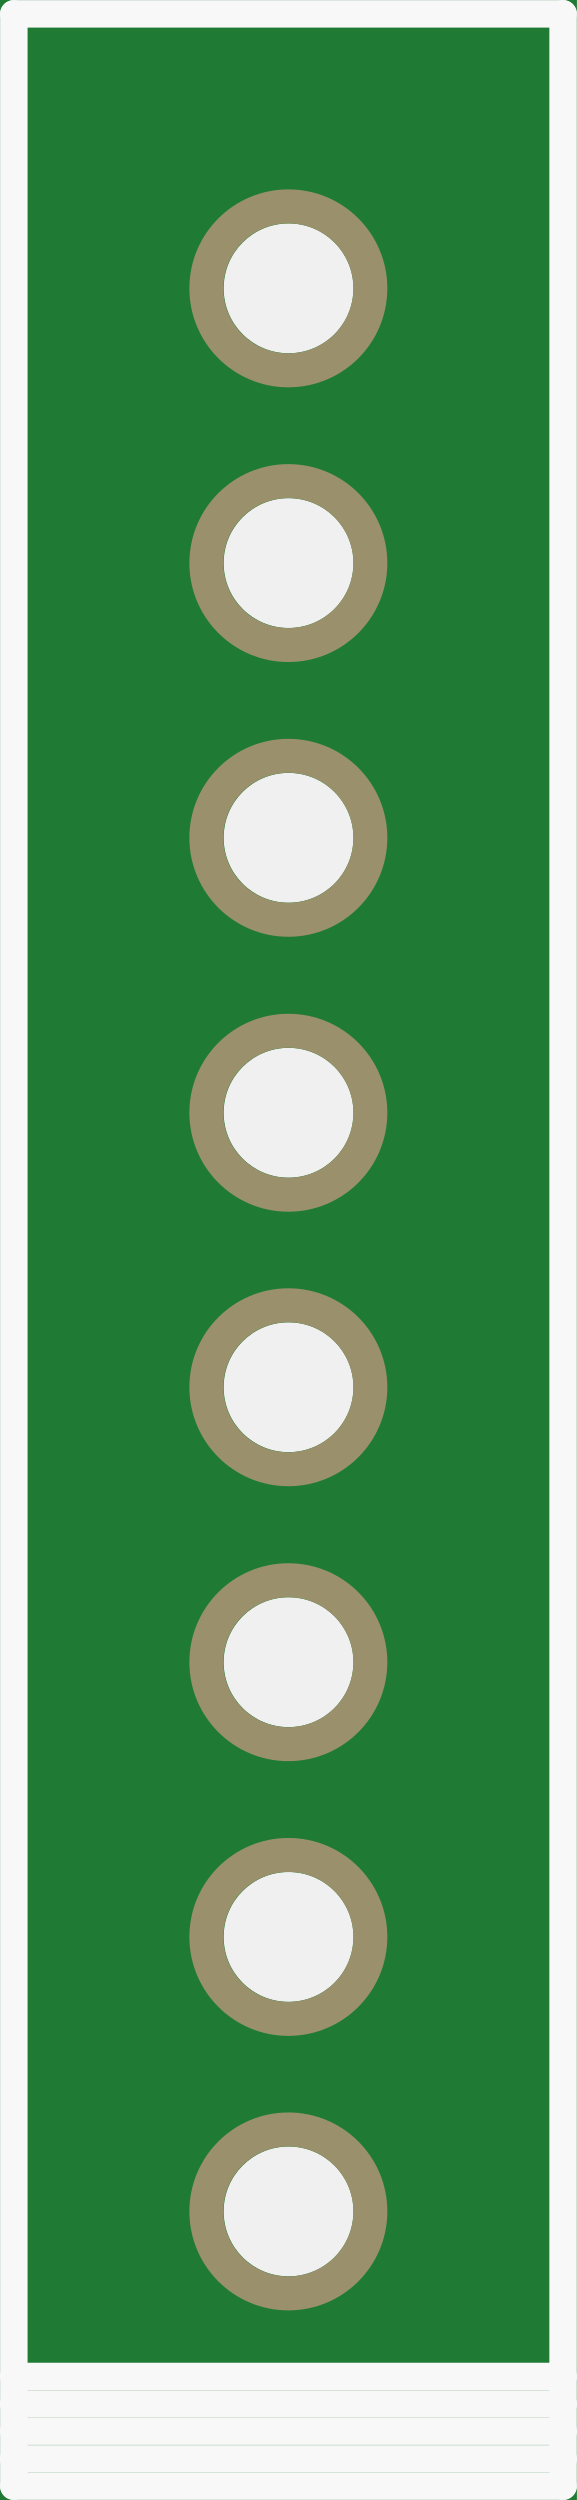
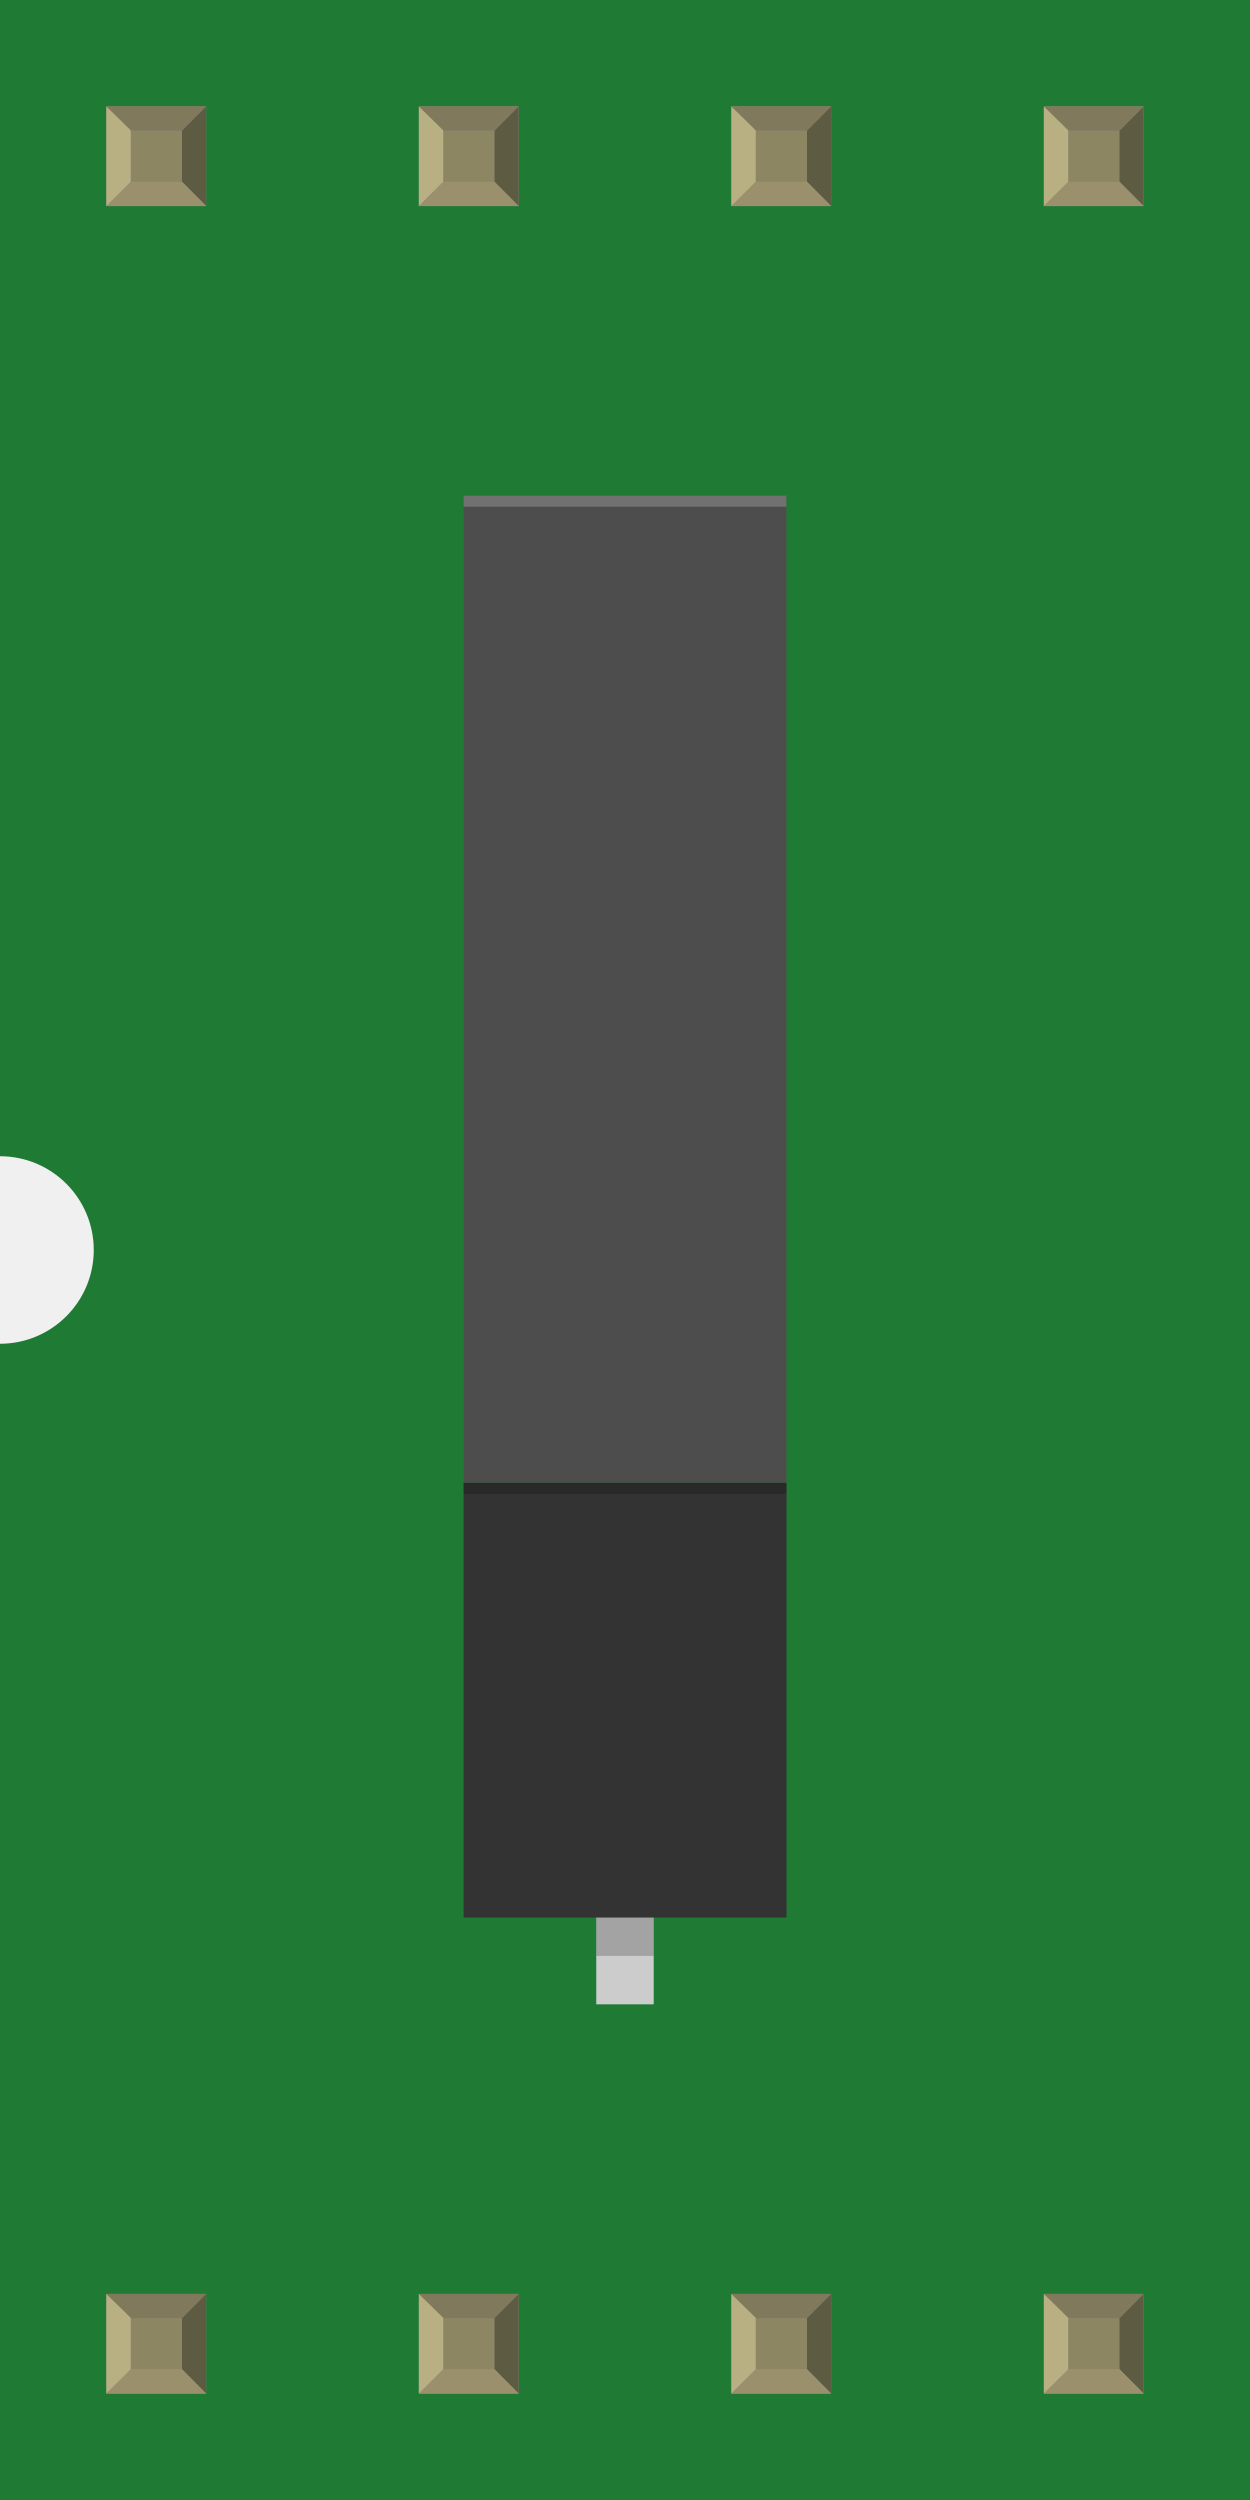
- <svg xmlns="http://www.w3.org/2000/svg" version="1.2" baseProfile="tiny" x="0in" y="0in" width="0.105in" height="0.455in" viewBox="0 0 2.667 11.557">
+ <svg xmlns="http://www.w3.org/2000/svg" width="0.4in" x="0in" version="1.2" y="0in" height="0.8in" viewBox="0 0 400 800" baseProfile="tiny">
  <g id="breadboard">
-     <path fill="#1F7A34" stroke="none" stroke-width="0" d="M0,0l2.667,0 0,11.557 -2.667,0 0,-11.557z M1.034,10.223a0.3,0.3 0 1 0 0.6,0 0.3,0.3 0 1 0 -0.6,0z M1.034,8.954a0.3,0.3 0 1 0 0.6,0 0.3,0.3 0 1 0 -0.6,0z M1.034,7.684a0.3,0.3 0 1 0 0.6,0 0.3,0.3 0 1 0 -0.6,0z M1.034,6.413a0.3,0.3 0 1 0 0.6,0 0.3,0.3 0 1 0 -0.6,0z M1.034,5.144a0.3,0.3 0 1 0 0.6,0 0.3,0.3 0 1 0 -0.6,0z M1.034,3.873a0.3,0.3 0 1 0 0.6,0 0.3,0.3 0 1 0 -0.6,0z M1.034,2.603a0.3,0.3 0 1 0 0.6,0 0.3,0.3 0 1 0 -0.6,0z M1.034,1.333a0.3,0.3 0 1 0 0.6,0 0.3,0.3 0 1 0 -0.6,0z " />
-     <circle id="connector0pin" connectorname="1" cx="1.333" cy="10.223" r="0.379" stroke="#9A916C" stroke-width="0.157" fill="none" />
-     <circle id="connector1pin" connectorname="2" cx="1.333" cy="8.954" r="0.379" stroke="#9A916C" stroke-width="0.157" fill="none" />
-     <circle id="connector2pin" connectorname="3" cx="1.333" cy="7.684" r="0.379" stroke="#9A916C" stroke-width="0.157" fill="none" />
-     <circle id="connector3pin" connectorname="4" cx="1.333" cy="6.413" r="0.379" stroke="#9A916C" stroke-width="0.157" fill="none" />
-     <circle id="connector4pin" connectorname="5" cx="1.333" cy="5.144" r="0.379" stroke="#9A916C" stroke-width="0.157" fill="none" />
-     <circle id="connector5pin" connectorname="6" cx="1.333" cy="3.873" r="0.379" stroke="#9A916C" stroke-width="0.157" fill="none" />
-     <circle id="connector6pin" connectorname="7" cx="1.333" cy="2.603" r="0.379" stroke="#9A916C" stroke-width="0.157" fill="none" />
-     <circle id="connector7pin" connectorname="8" cx="1.333" cy="1.333" r="0.379" stroke="#9A916C" stroke-width="0.157" fill="none" />
-     <line class="other" x1="0.064" y1="0.064" x2="0.064" y2="10.986" stroke="#f8f8f8" stroke-width="0.127" stroke-linecap="round" />
-     <line class="other" x1="0.064" y1="10.986" x2="0.064" y2="11.113" stroke="#f8f8f8" stroke-width="0.127" stroke-linecap="round" />
-     <line class="other" x1="0.064" y1="11.239" x2="0.064" y2="11.367" stroke="#f8f8f8" stroke-width="0.127" stroke-linecap="round" />
-     <line class="other" x1="0.064" y1="11.367" x2="0.064" y2="11.493" stroke="#f8f8f8" stroke-width="0.127" stroke-linecap="round" />
-     <line class="other" x1="0.064" y1="11.493" x2="2.603" y2="11.493" stroke="#f8f8f8" stroke-width="0.127" stroke-linecap="round" />
-     <line class="other" x1="2.603" y1="11.493" x2="2.603" y2="11.367" stroke="#f8f8f8" stroke-width="0.127" stroke-linecap="round" />
-     <line class="other" x1="2.603" y1="11.239" x2="2.603" y2="11.113" stroke="#f8f8f8" stroke-width="0.127" stroke-linecap="round" />
-     <line class="other" x1="2.603" y1="10.986" x2="2.603" y2="0.064" stroke="#f8f8f8" stroke-width="0.127" stroke-linecap="round" />
-     <line class="other" x1="2.603" y1="0.064" x2="0.064" y2="0.064" stroke="#f8f8f8" stroke-width="0.127" stroke-linecap="round" />
-     <line class="other" x1="0.064" y1="11.367" x2="2.603" y2="11.367" stroke="#f8f8f8" stroke-width="0.127" stroke-linecap="round" />
-     <line class="other" x1="2.603" y1="11.367" x2="2.603" y2="11.239" stroke="#f8f8f8" stroke-width="0.127" stroke-linecap="round" />
-     <line class="other" x1="2.603" y1="11.239" x2="0.064" y2="11.239" stroke="#f8f8f8" stroke-width="0.127" stroke-linecap="round" />
-     <line class="other" x1="0.064" y1="11.239" x2="0.064" y2="11.113" stroke="#f8f8f8" stroke-width="0.127" stroke-linecap="round" />
-     <line class="other" x1="0.064" y1="11.113" x2="2.603" y2="11.113" stroke="#f8f8f8" stroke-width="0.127" stroke-linecap="round" />
-     <line class="other" x1="2.603" y1="11.113" x2="2.603" y2="10.986" stroke="#f8f8f8" stroke-width="0.127" stroke-linecap="round" />
-     <line class="other" x1="2.603" y1="10.986" x2="0.064" y2="10.986" stroke="#f8f8f8" stroke-width="0.127" stroke-linecap="round" />
+     <g id="icon">
+       <path fill="#1F7A34" stroke="none" stroke-width="0" d="M0,0L0,370A30,30 0 0 1 0,430L0,800L400,800L400,0L0,0z" />
+       <g transform="translate(148.354,158.611)">
+         <g>
+           <g>
+             <g>
+               <rect width="18.389" x="42.444" y="437.889" fill="#CCCCCC" height="44.889" />
+             </g>
+           </g>
+           <g opacity="0.2">
+             <g>
+               <rect width="18.389" x="42.444" y="453.389" height="13.889" />
+             </g>
+           </g>
+         </g>
+         <g>
+           <rect width="103.333" x="0" y="315.875" fill="#333333" height="139.125" />
+         </g>
+         <rect width="103.292" x="0" y="0" fill="#4D4D4D" height="315.875" />
+         <rect width="103.292" x="0" opacity="0.2" y="0" fill="#FFFFFF" height="3.542" enable-background="new    " />
+         <rect width="103.292" x="0" opacity="0.2" y="315.875" height="3.542" enable-background="new    " />
+       </g>
+     </g>
+     <g transform="translate(34.035,734.05)">
+       <rect width="31.93" x="0" y="0" fill="#8D8C8C" height="31.9" id="connector0pin" />
+       <rect width="16.444" x="7.792" y="7.735" fill="#8C8663" height="16.415" />
+       <polygon fill="#B8AF82" points="0,31.9,7.792,24.137,7.792,6.972,0,0" />
+       <polygon fill="#80795B" points="24.208,7.763,7.903,7.763,0,0,31.93,0" />
+       <polygon fill="#5E5B43" points="24.208,24.137,24.208,7.763,31.93,0,31.93,31.9" />
+       <polygon fill="#9A916C" points="0,31.9,7.875,24.137,24.208,24.137,31.93,31.9" />
+     </g>
+     <g transform="translate(34.035,34.05)">
+       <rect width="31.93" x="0" y="0" fill="#8D8C8C" height="31.9" id="connector7pin" />
+       <rect width="16.444" x="7.792" y="7.735" fill="#8C8663" height="16.415" />
+       <polygon fill="#B8AF82" points="0,31.9,7.792,24.137,7.792,6.972,0,0" />
+       <polygon fill="#80795B" points="24.208,7.763,7.903,7.763,0,0,31.93,0" />
+       <polygon fill="#5E5B43" points="24.208,24.137,24.208,7.763,31.93,0,31.93,31.9" />
+       <polygon fill="#9A916C" points="0,31.9,7.875,24.137,24.208,24.137,31.93,31.9" />
+     </g>
+     <g transform="translate(134.035,734.05)">
+       <rect width="31.93" x="0" y="0" fill="#8D8C8C" height="31.9" id="connector1pin" />
+       <rect width="16.444" x="7.792" y="7.735" fill="#8C8663" height="16.415" />
+       <polygon fill="#B8AF82" points="0,31.9,7.792,24.137,7.792,6.972,0,0" />
+       <polygon fill="#80795B" points="24.208,7.763,7.903,7.763,0,0,31.93,0" />
+       <polygon fill="#5E5B43" points="24.208,24.137,24.208,7.763,31.93,0,31.93,31.9" />
+       <polygon fill="#9A916C" points="0,31.9,7.875,24.137,24.208,24.137,31.93,31.9" />
+     </g>
+     <g transform="translate(134.035,34.05)">
+       <rect width="31.93" x="0" y="0" fill="#8D8C8C" height="31.9" id="connector6pin" />
+       <rect width="16.444" x="7.792" y="7.735" fill="#8C8663" height="16.415" />
+       <polygon fill="#B8AF82" points="0,31.9,7.792,24.137,7.792,6.972,0,0" />
+       <polygon fill="#80795B" points="24.208,7.763,7.903,7.763,0,0,31.93,0" />
+       <polygon fill="#5E5B43" points="24.208,24.137,24.208,7.763,31.93,0,31.93,31.9" />
+       <polygon fill="#9A916C" points="0,31.9,7.875,24.137,24.208,24.137,31.93,31.9" />
+     </g>
+     <g transform="translate(234.035,734.05)">
+       <rect width="31.93" x="0" y="0" fill="#8D8C8C" height="31.9" id="connector2pin" />
+       <rect width="16.444" x="7.792" y="7.735" fill="#8C8663" height="16.415" />
+       <polygon fill="#B8AF82" points="0,31.9,7.792,24.137,7.792,6.972,0,0" />
+       <polygon fill="#80795B" points="24.208,7.763,7.903,7.763,0,0,31.93,0" />
+       <polygon fill="#5E5B43" points="24.208,24.137,24.208,7.763,31.93,0,31.93,31.9" />
+       <polygon fill="#9A916C" points="0,31.9,7.875,24.137,24.208,24.137,31.93,31.9" />
+     </g>
+     <g transform="translate(234.035,34.05)">
+       <rect width="31.93" x="0" y="0" fill="#8D8C8C" height="31.9" id="connector5pin" />
+       <rect width="16.444" x="7.792" y="7.735" fill="#8C8663" height="16.415" />
+       <polygon fill="#B8AF82" points="0,31.9,7.792,24.137,7.792,6.972,0,0" />
+       <polygon fill="#80795B" points="24.208,7.763,7.903,7.763,0,0,31.93,0" />
+       <polygon fill="#5E5B43" points="24.208,24.137,24.208,7.763,31.93,0,31.93,31.9" />
+       <polygon fill="#9A916C" points="0,31.9,7.875,24.137,24.208,24.137,31.93,31.9" />
+     </g>
+     <g transform="translate(334.035,734.05)">
+       <rect width="31.93" x="0" y="0" fill="#8D8C8C" height="31.9" id="connector3pin" />
+       <rect width="16.444" x="7.792" y="7.735" fill="#8C8663" height="16.415" />
+       <polygon fill="#B8AF82" points="0,31.9,7.792,24.137,7.792,6.972,0,0" />
+       <polygon fill="#80795B" points="24.208,7.763,7.903,7.763,0,0,31.93,0" />
+       <polygon fill="#5E5B43" points="24.208,24.137,24.208,7.763,31.93,0,31.93,31.9" />
+       <polygon fill="#9A916C" points="0,31.9,7.875,24.137,24.208,24.137,31.93,31.9" />
+     </g>
+     <g transform="translate(334.035,34.05)">
+       <rect width="31.93" x="0" y="0" fill="#8D8C8C" height="31.9" id="connector4pin" />
+       <rect width="16.444" x="7.792" y="7.735" fill="#8C8663" height="16.415" />
+       <polygon fill="#B8AF82" points="0,31.9,7.792,24.137,7.792,6.972,0,0" />
+       <polygon fill="#80795B" points="24.208,7.763,7.903,7.763,0,0,31.93,0" />
+       <polygon fill="#5E5B43" points="24.208,24.137,24.208,7.763,31.93,0,31.93,31.9" />
+       <polygon fill="#9A916C" points="0,31.9,7.875,24.137,24.208,24.137,31.93,31.9" />
+     </g>
  </g>
</svg>
